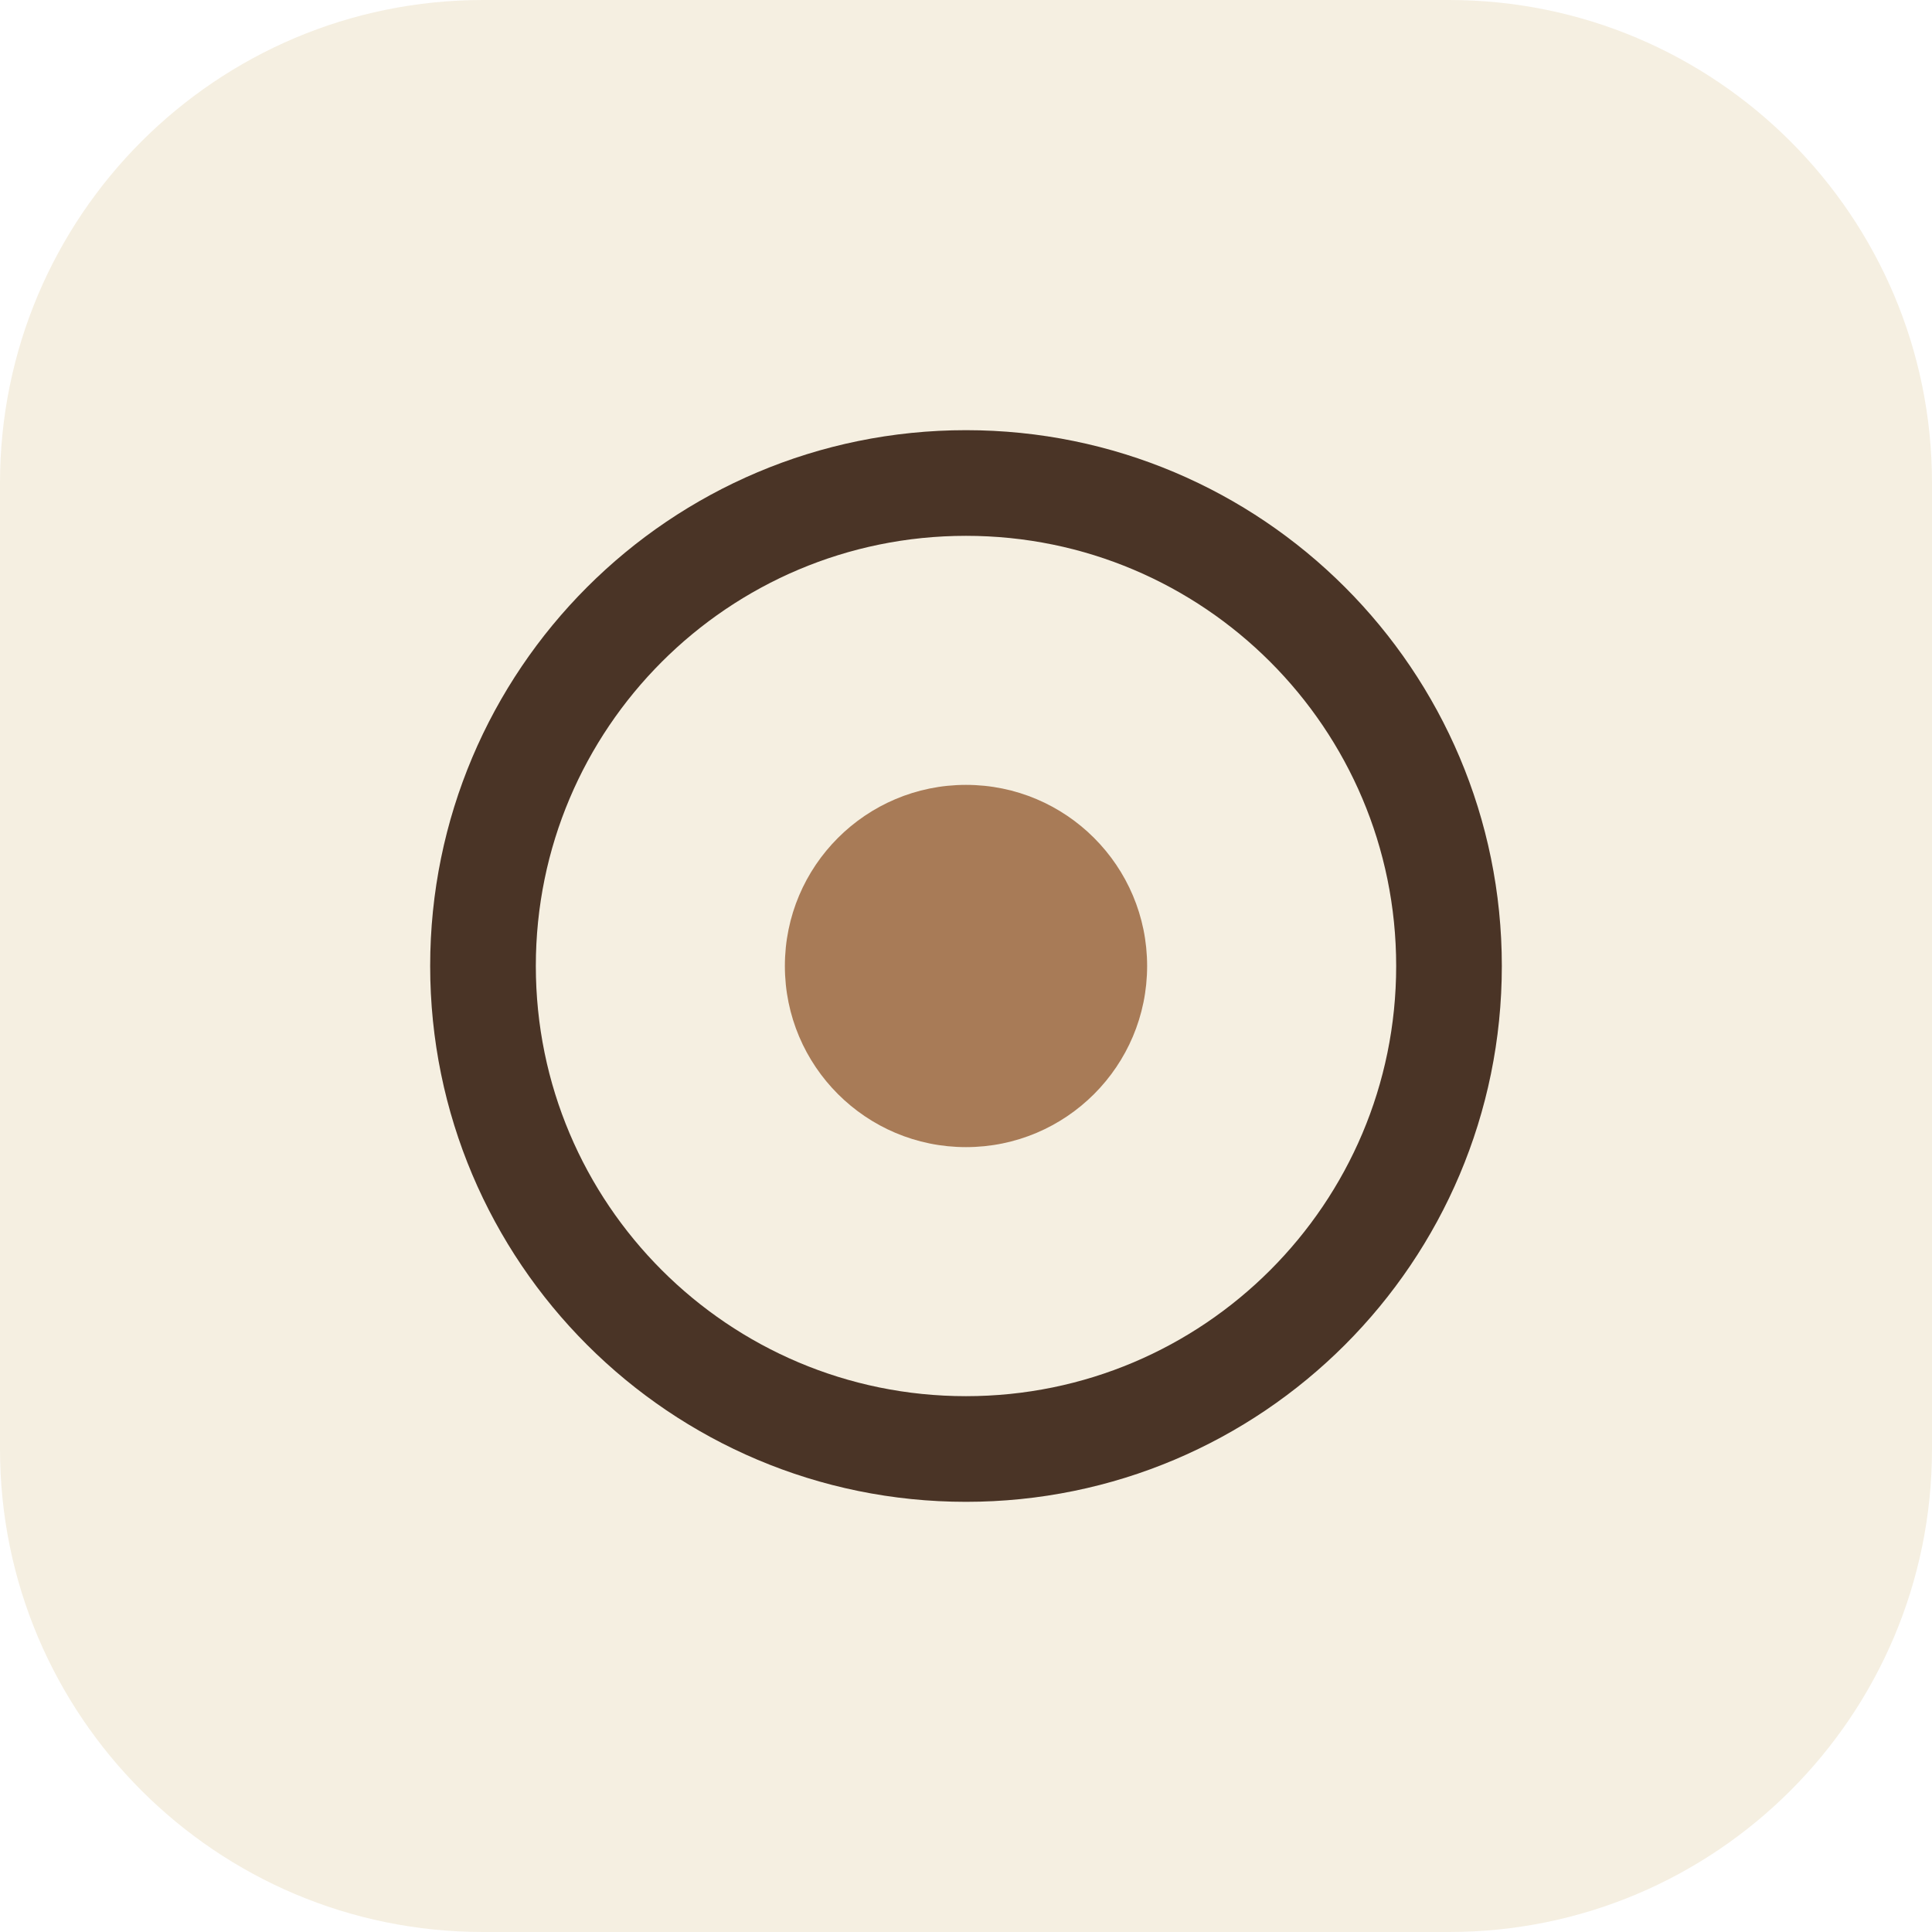
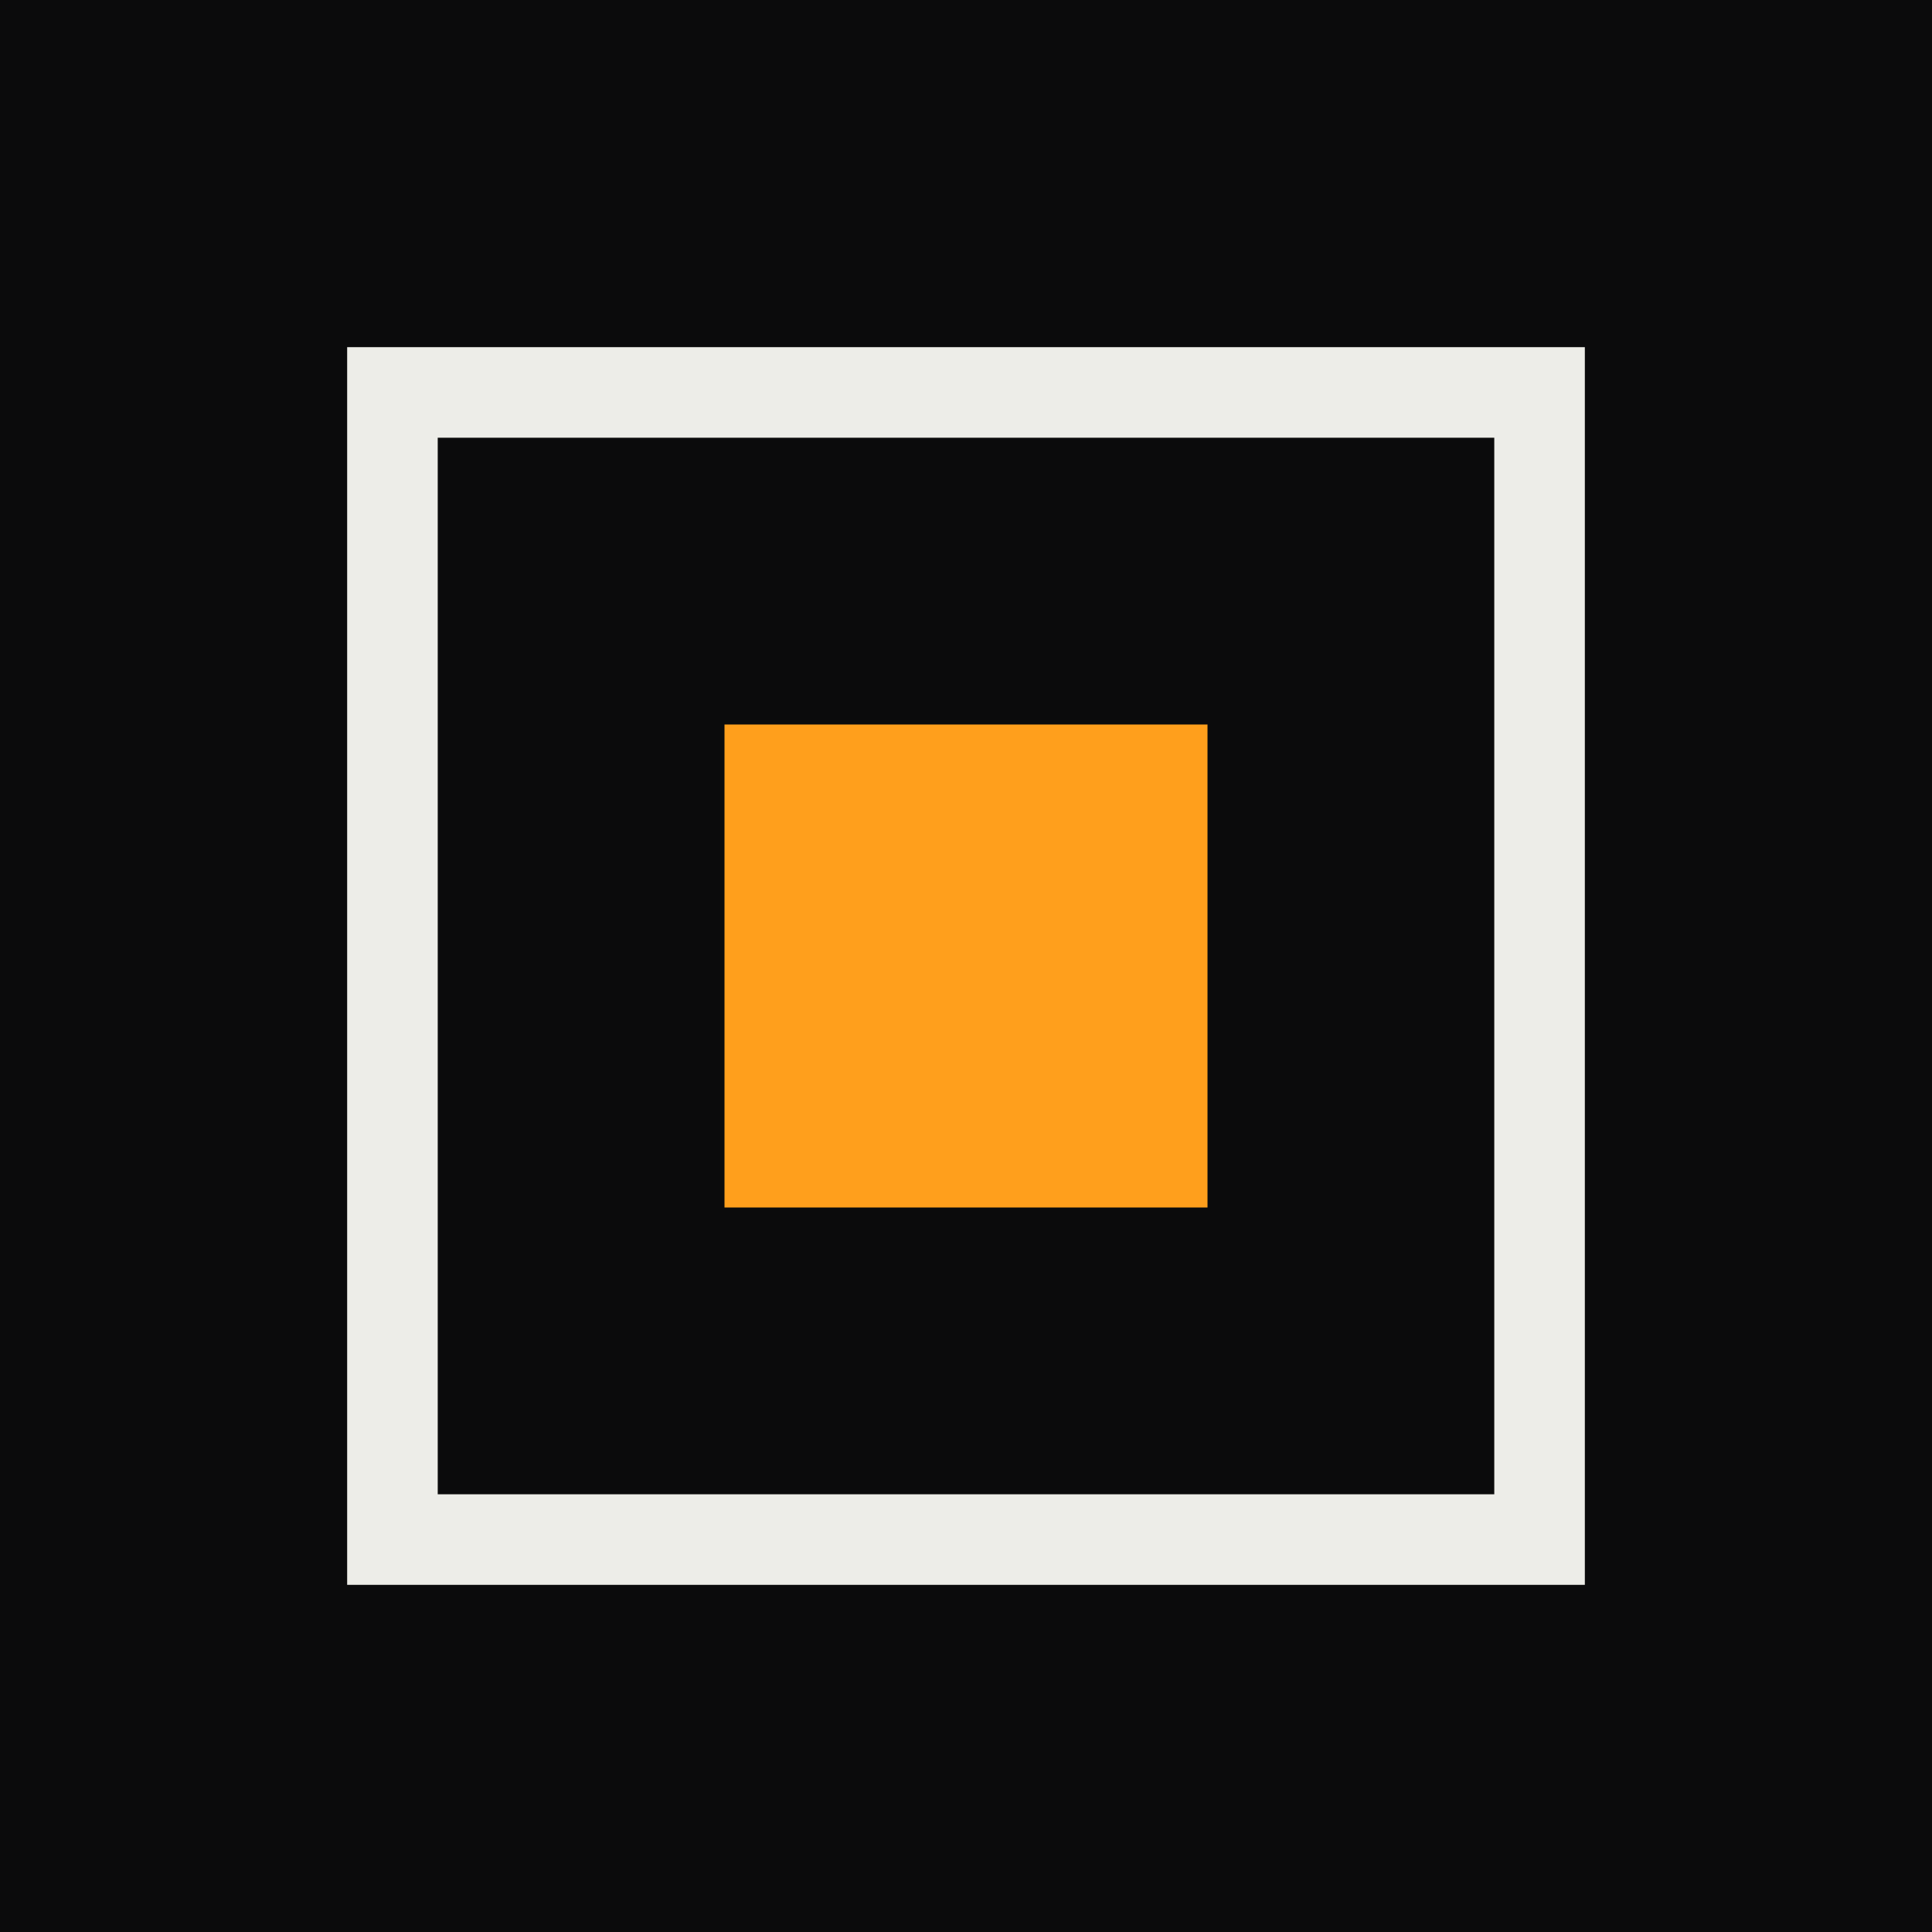
<svg xmlns="http://www.w3.org/2000/svg" viewBox="0 0 32 32">
-   <rect width="32" height="32" rx="8" fill="#F5EFE1" />
-   <circle cx="16" cy="16" r="8" fill="none" stroke="#4A3426" stroke-width="1.75" />
-   <circle cx="16" cy="16" r="3" fill="#A87B57" />
+   <rect width="32" height="32" fill="#0B0B0C" />
+   <rect x="6.5" y="6.5" width="19" height="19" fill="none" stroke="#EDEDE8" stroke-width="1.5" />
+   <rect x="12" y="12" width="8" height="8" fill="#FF9F1C" />
</svg>
